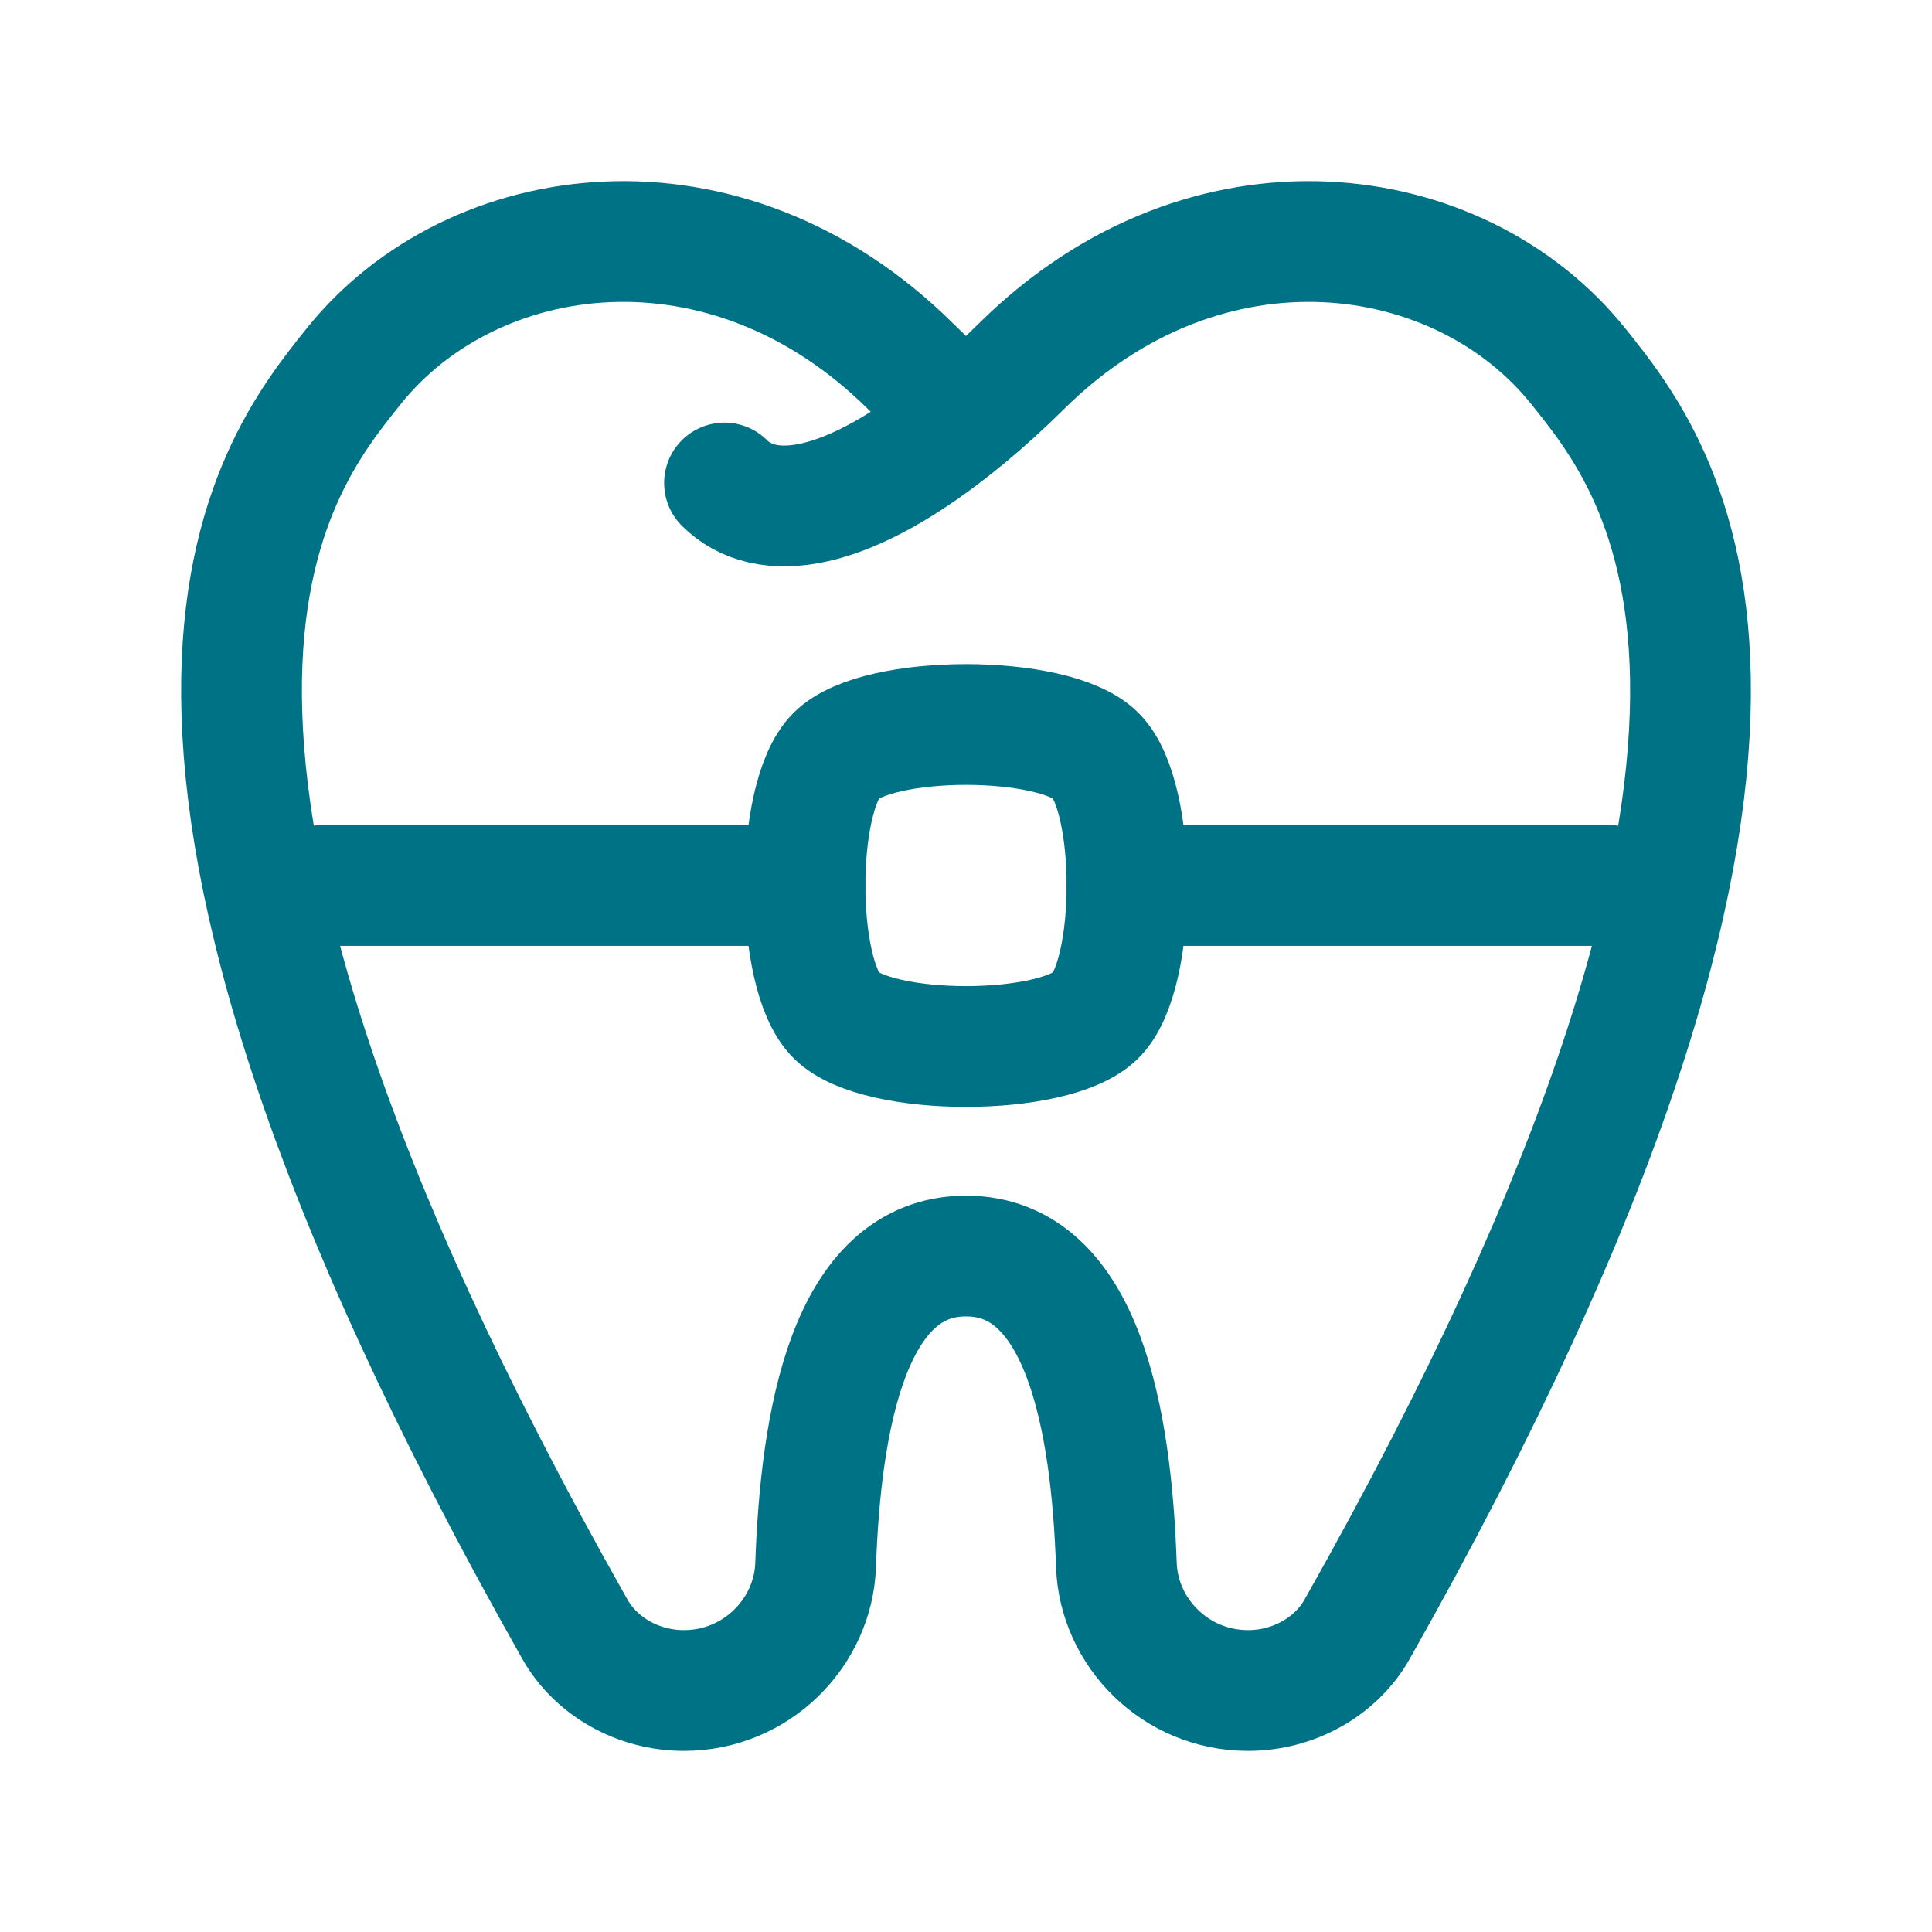
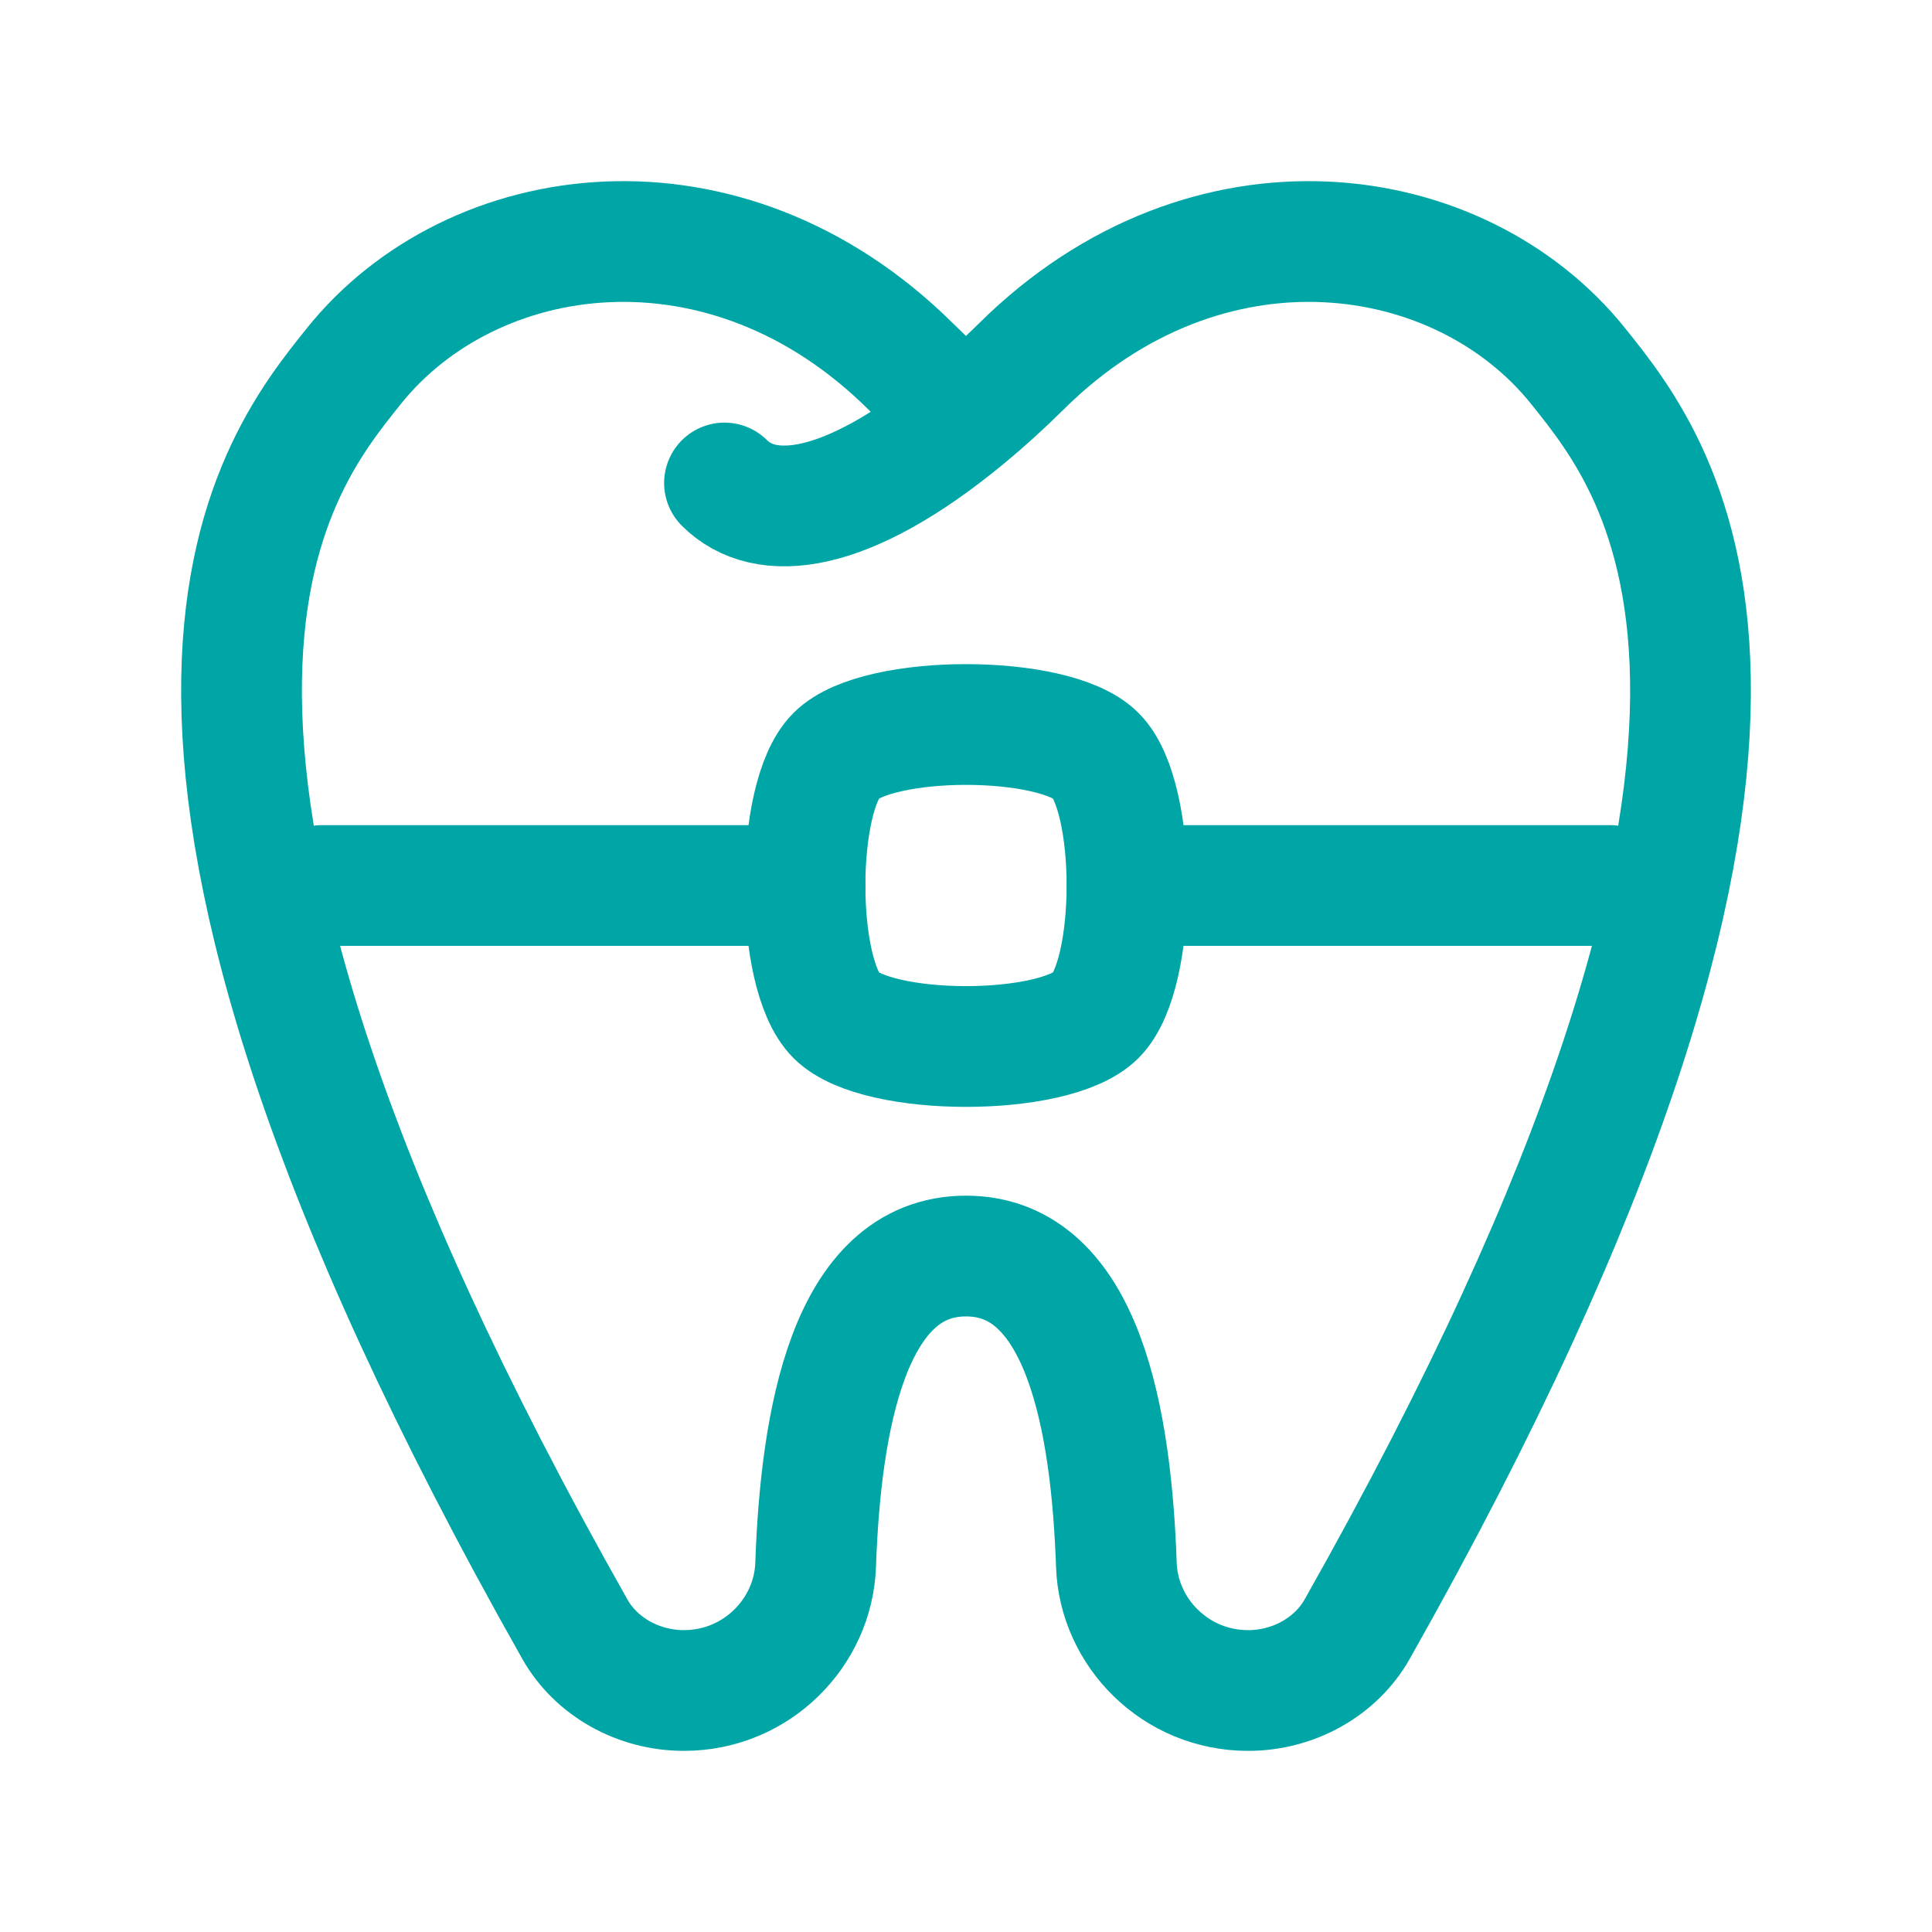
<svg xmlns="http://www.w3.org/2000/svg" width="24" height="24" viewBox="0 0 24 24" fill="none">
-   <path d="M9 6C9.5 6.5 10.503 6.412 12 5.176M12 5.176C11.779 4.995 11.549 4.786 11.311 4.55C9.005 2.266 5.865 2.713 4.394 4.55C3.378 5.82 0.778 8.98 7.142 20.24C7.406 20.706 7.931 21 8.496 21C9.398 21 10.103 20.28 10.132 19.44C10.195 17.658 10.54 15.603 12 15.603C13.46 15.603 13.806 17.658 13.868 19.44C13.897 20.28 14.602 21 15.504 21C16.069 21 16.594 20.706 16.858 20.24C23.223 8.979 20.622 5.82 19.606 4.55C18.135 2.713 14.995 2.266 12.689 4.55C12.451 4.785 12.221 4.994 12 5.176Z" stroke="#007286" stroke-width="1.5" stroke-linecap="round" stroke-linejoin="round" />
-   <path d="M10.387 9.387C9.871 9.903 9.871 12.097 10.387 12.613C10.903 13.129 13.097 13.129 13.613 12.613C14.129 12.097 14.129 9.903 13.613 9.387C13.097 8.871 10.903 8.871 10.387 9.387Z" stroke="#007286" stroke-width="1.5" />
-   <path d="M10 11H4M20 11H14" stroke="#007286" stroke-width="1.5" stroke-linecap="round" />
+   <path d="M9 6C9.5 6.5 10.503 6.412 12 5.176M12 5.176C11.779 4.995 11.549 4.786 11.311 4.55C9.005 2.266 5.865 2.713 4.394 4.55C3.378 5.82 0.778 8.98 7.142 20.24C7.406 20.706 7.931 21 8.496 21C9.398 21 10.103 20.28 10.132 19.44C10.195 17.658 10.54 15.603 12 15.603C13.46 15.603 13.806 17.658 13.868 19.44C13.897 20.28 14.602 21 15.504 21C16.069 21 16.594 20.706 16.858 20.24C23.223 8.979 20.622 5.82 19.606 4.55C18.135 2.713 14.995 2.266 12.689 4.55C12.451 4.785 12.221 4.994 12 5.176Z" stroke="#00A6A6" stroke-width="1.5" stroke-linecap="round" stroke-linejoin="round" />
+   <path d="M10.387 9.387C9.871 9.903 9.871 12.097 10.387 12.613C10.903 13.129 13.097 13.129 13.613 12.613C14.129 12.097 14.129 9.903 13.613 9.387C13.097 8.871 10.903 8.871 10.387 9.387Z" stroke="#00A6A6" stroke-width="1.5" />
+   <path d="M10 11H4M20 11H14" stroke="#00A6A6" stroke-width="1.5" stroke-linecap="round" />
</svg>
